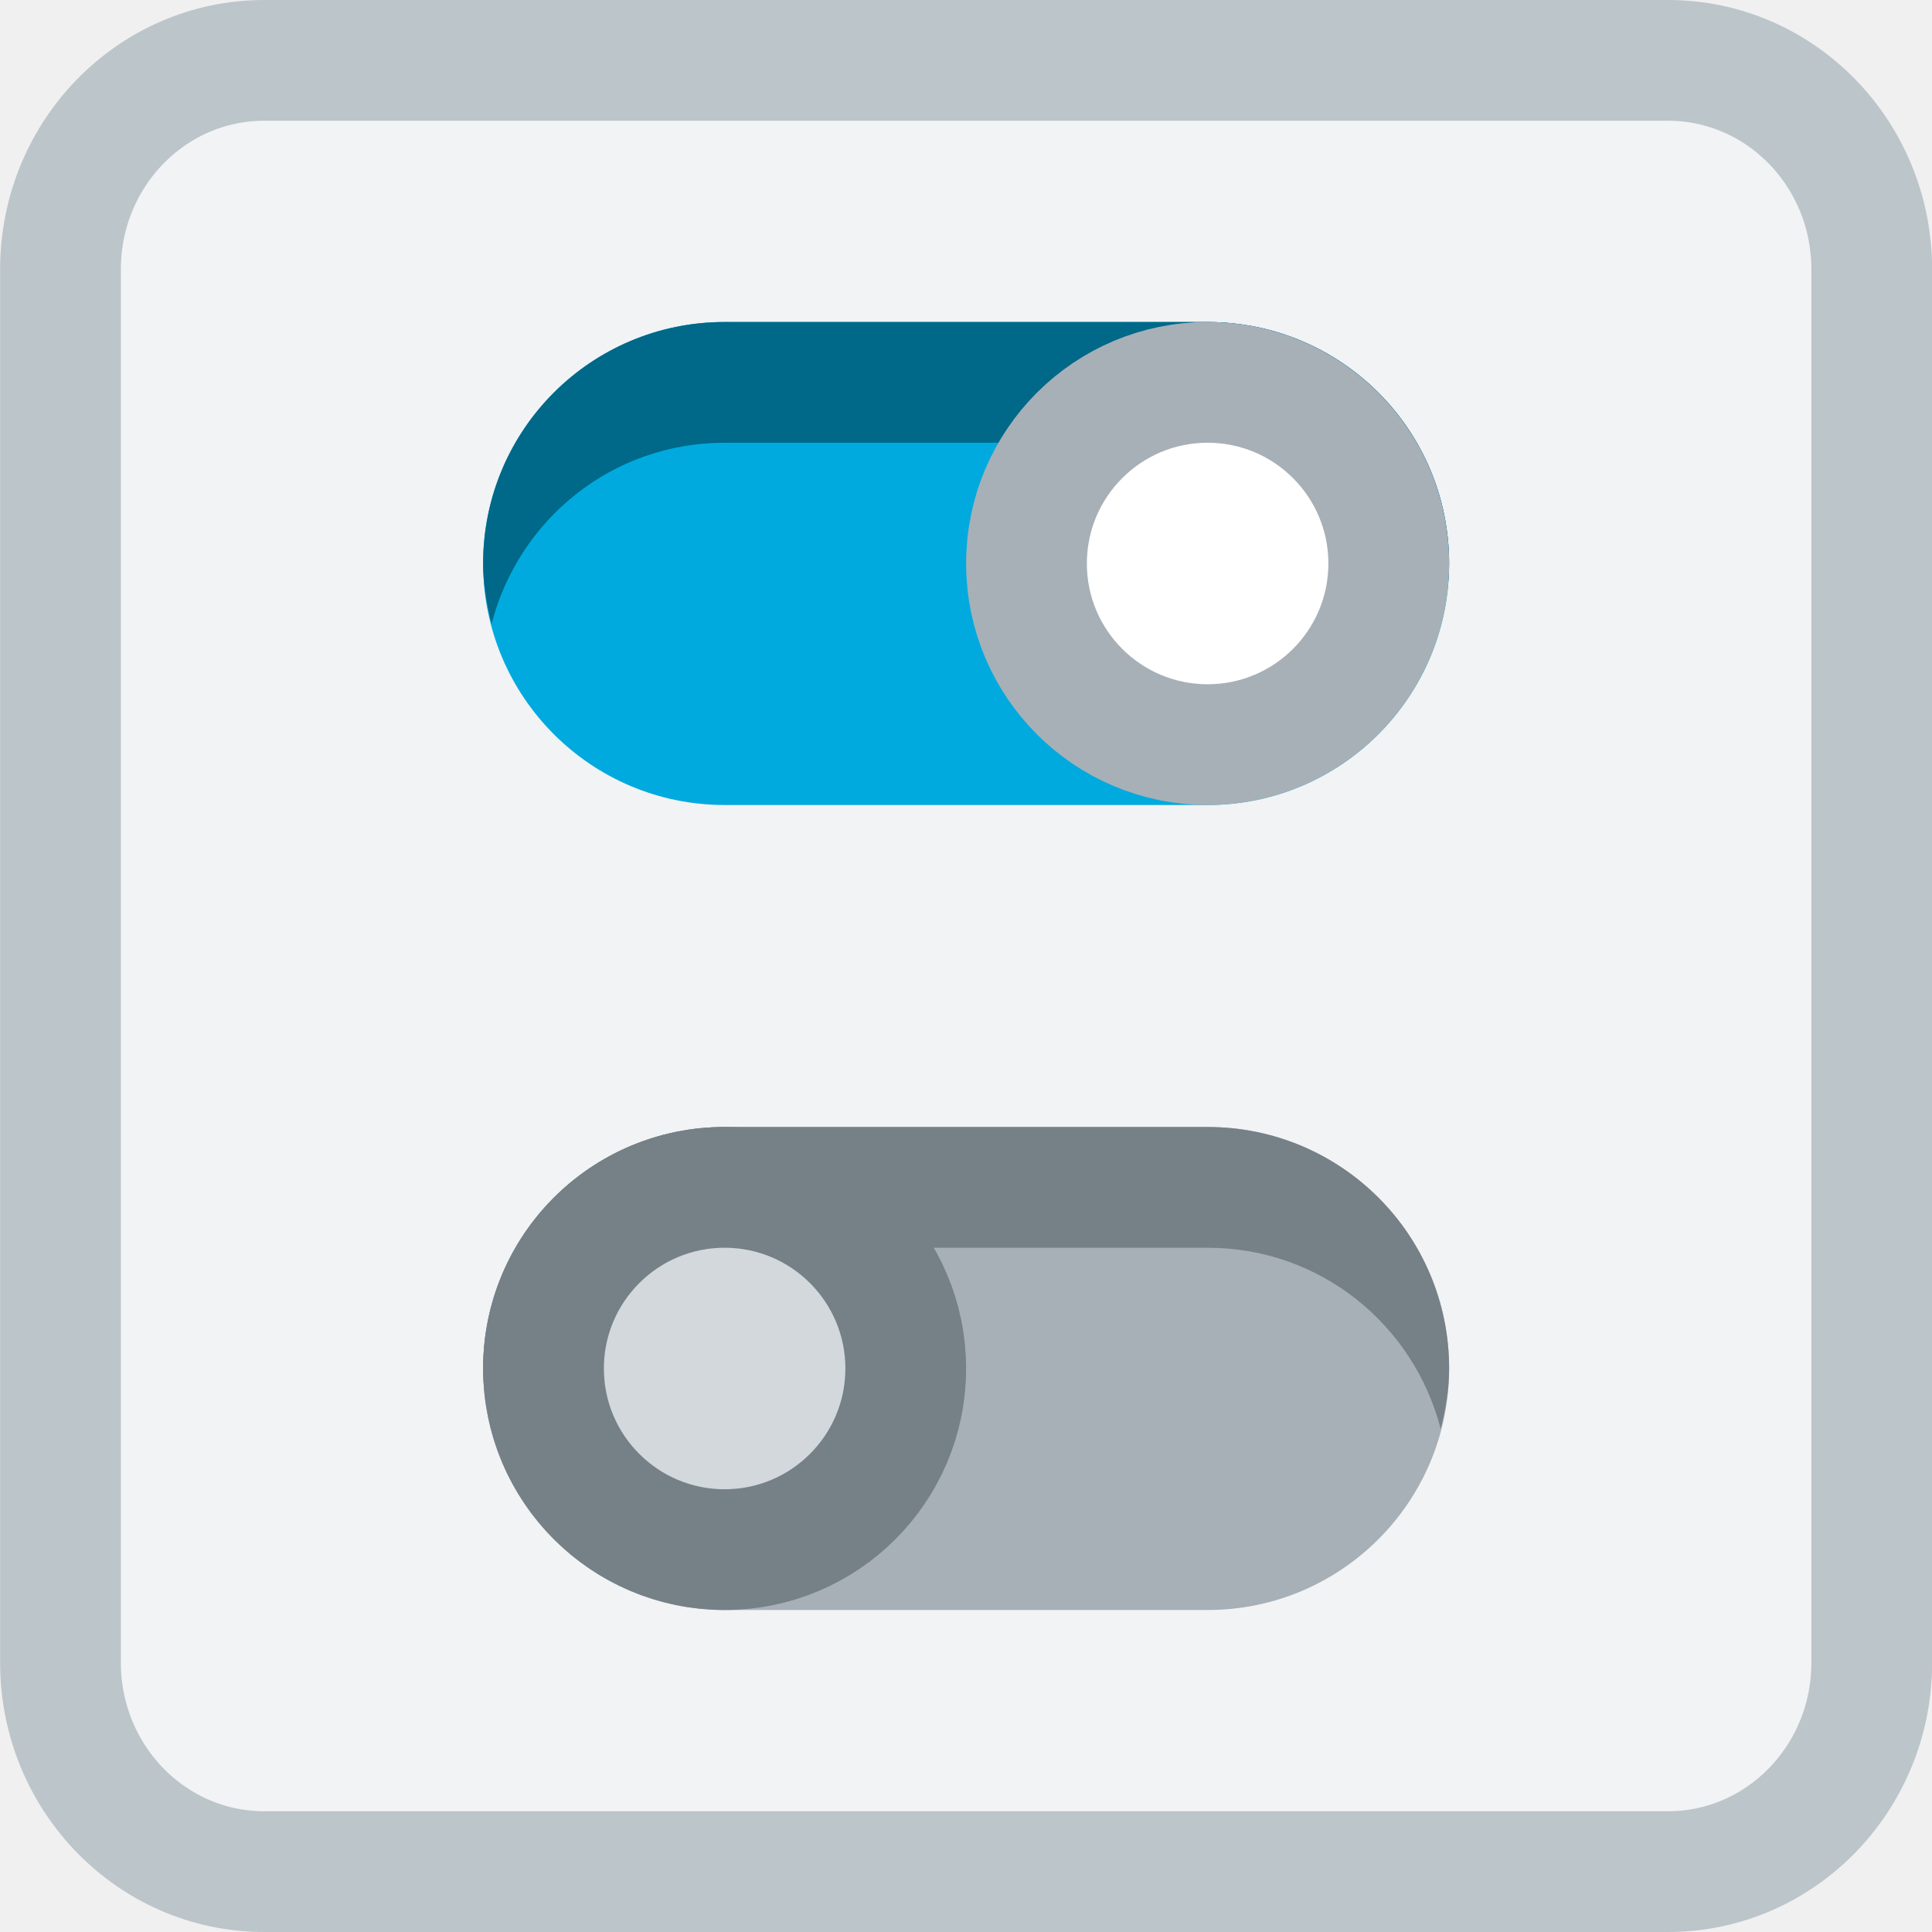
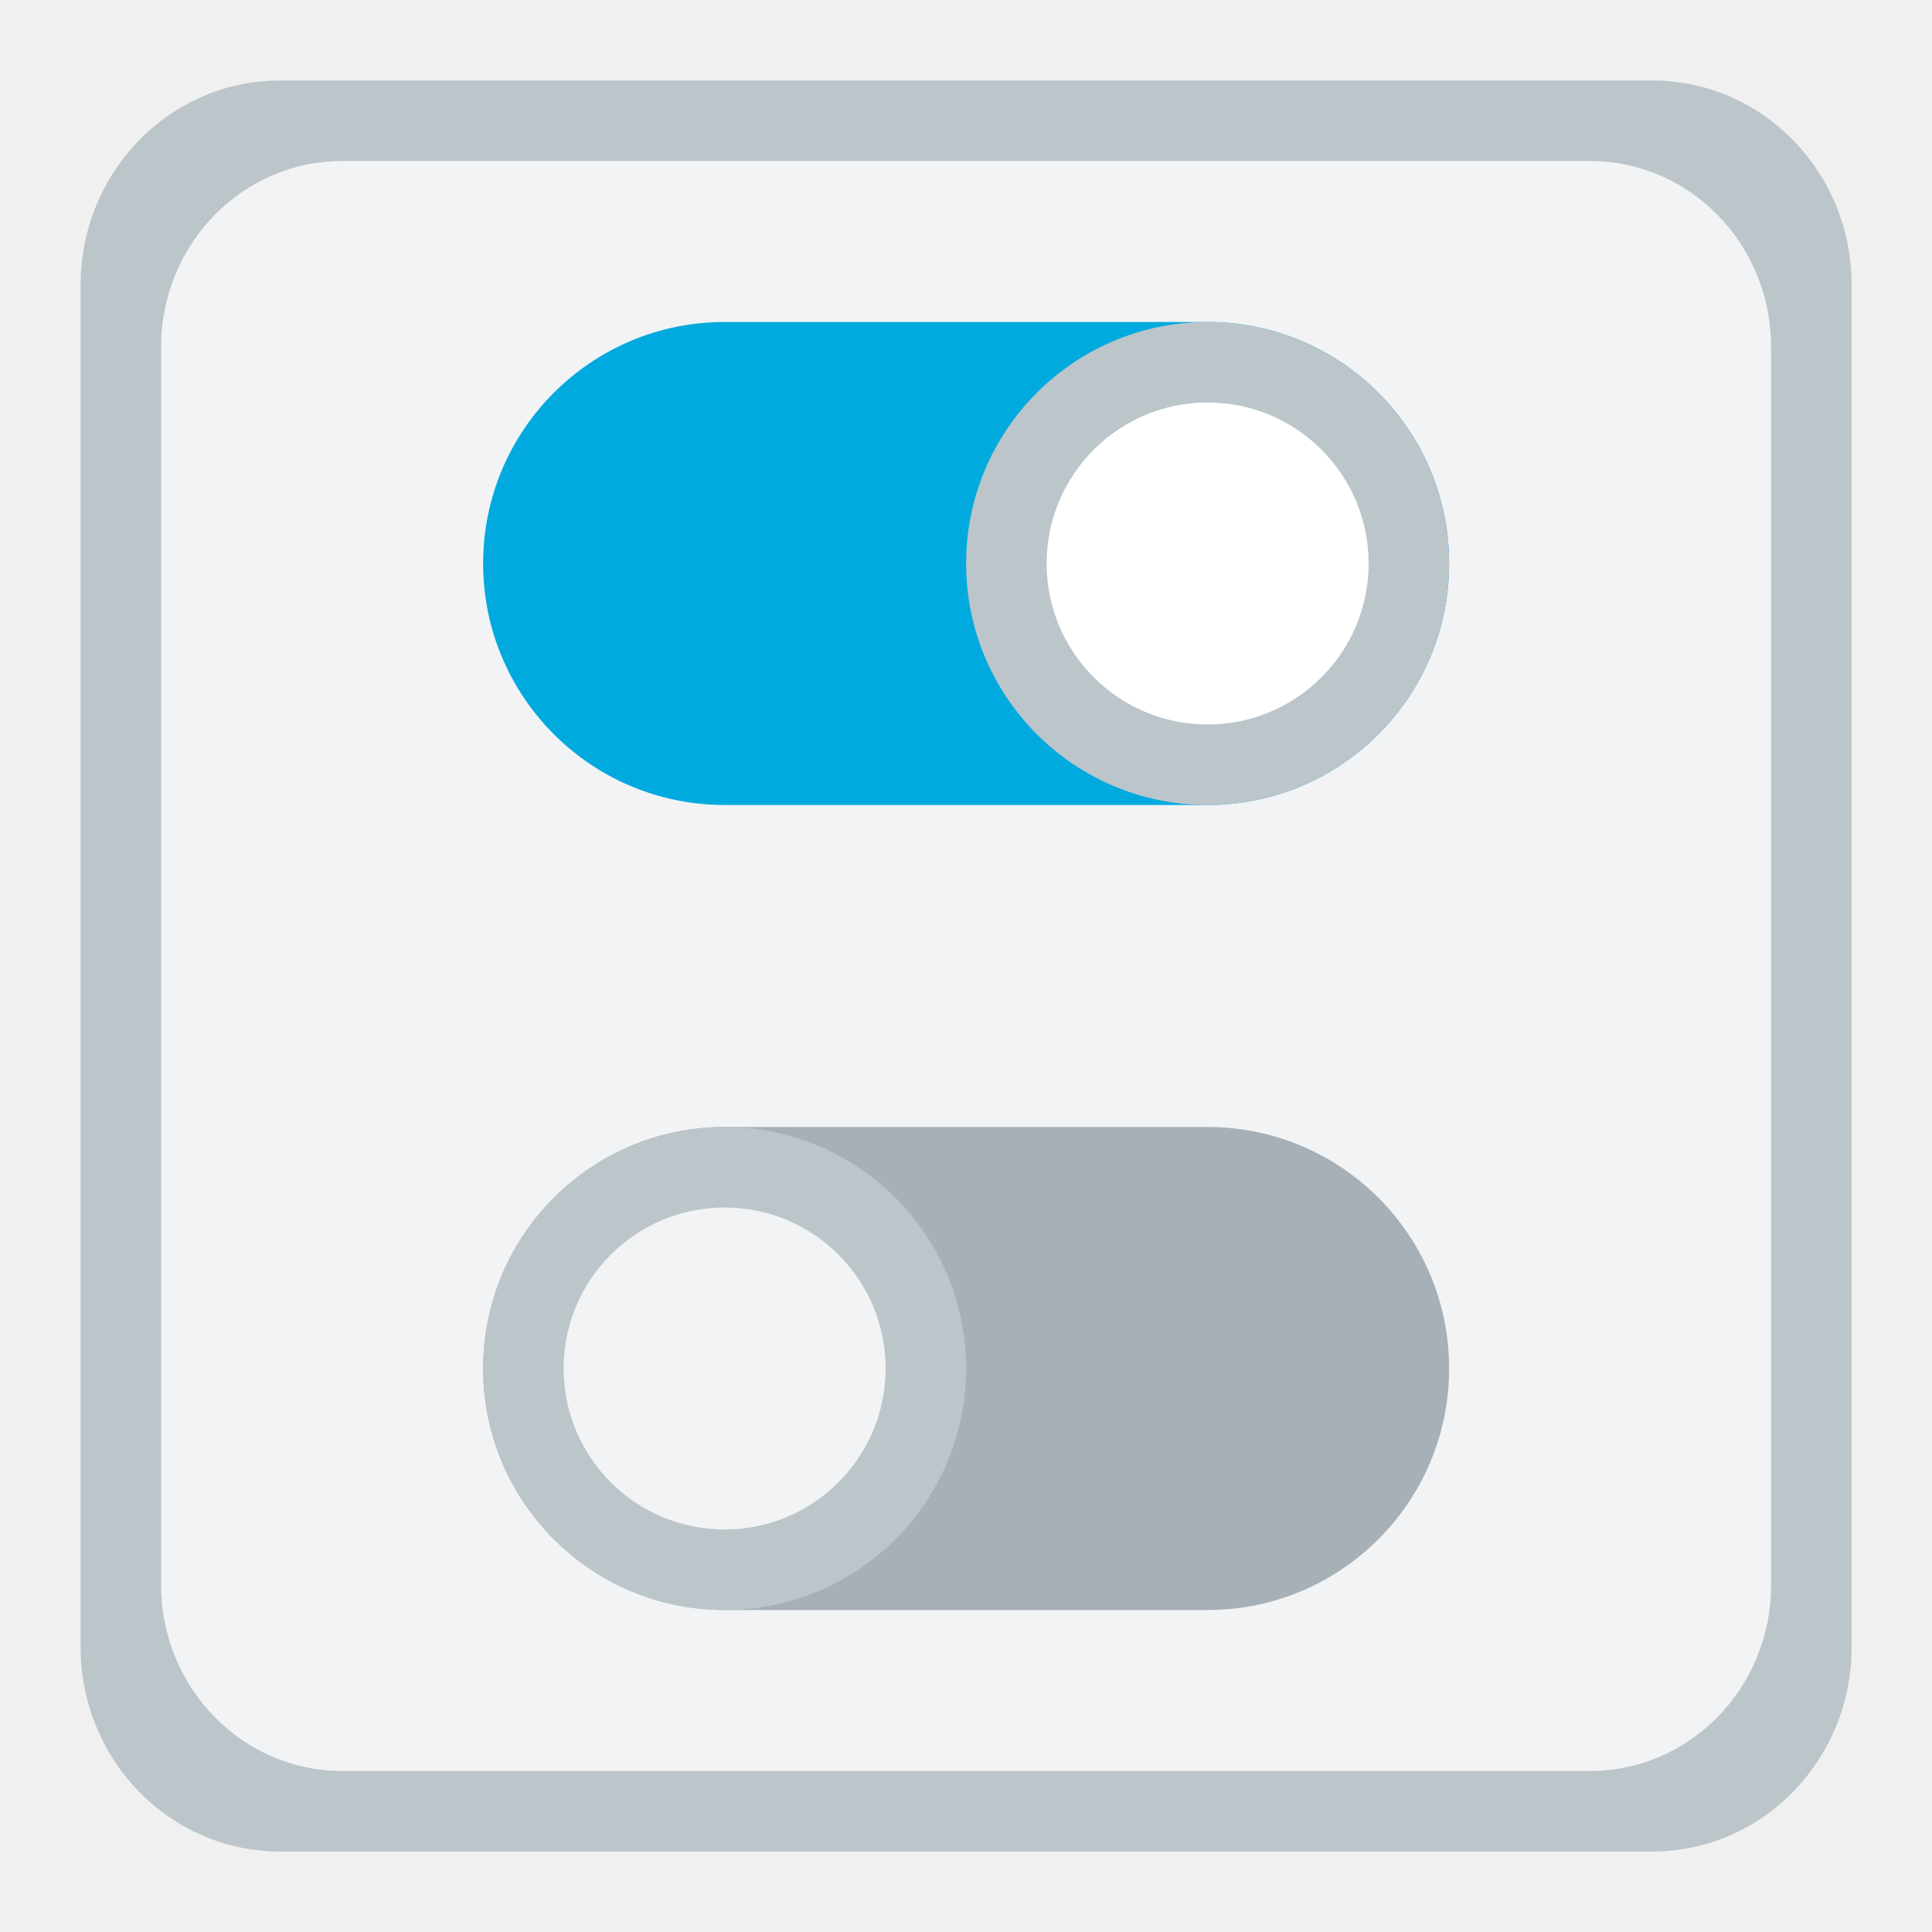
<svg xmlns="http://www.w3.org/2000/svg" width="24" height="24" id="svg11300" version="1.0" style="display:inline;enable-background:new" viewBox="0 0 24 24">
  <defs id="defs3" />
  <g transform="matrix(5.000003,0,0,5.000003,-2535.555,-1750.001)" id="g3547" style="display:inline;enable-background:new">
+     <rect ry="0.508" rx="0.495" y="350.2" x="507.311" height="4.4" width="4.4" id="rect833-4-7-36" style="display:inline;opacity:1;fill:#bcc5ca;fill-opacity:1;stroke:none;stroke-width:0.293;stroke-linecap:butt;stroke-linejoin:miter;stroke-miterlimit:4;stroke-dasharray:none;stroke-dashoffset:0;stroke-opacity:1;marker:none;marker-start:none;marker-mid:none;marker-end:none;paint-order:normal;enable-background:new" />
    <rect style="display:inline;opacity:1;fill:#006888;fill-opacity:1;stroke:none;stroke-width:0.019;stroke-linecap:butt;stroke-linejoin:miter;stroke-miterlimit:4;stroke-dasharray:none;stroke-dashoffset:0;stroke-opacity:1;marker:none;marker-start:none;marker-mid:none;marker-end:none;paint-order:normal;enable-background:new" id="rect890" width="8" height="7.8" x="533.511" y="337.2" rx="0.9" ry="0.9" />
-     <rect ry="0.519" rx="0.506" y="350.15" x="507.261" height="4.5" width="4.5" id="rect833-4-7" style="display:inline;opacity:1;fill:#f1f3f5;fill-opacity:1;stroke:#bcc5ca;stroke-width:0.3;stroke-linecap:butt;stroke-linejoin:miter;stroke-miterlimit:4;stroke-dasharray:none;stroke-dashoffset:0;stroke-opacity:1;marker:none;marker-start:none;marker-mid:none;marker-end:none;paint-order:normal;enable-background:new" />
+     <rect ry="0.462" rx="0.45" y="350.4" x="507.511" height="4" width="4" id="rect833-4-7" style="display:inline;opacity:1;fill:#f1f3f5;fill-opacity:1;stroke:none;stroke-width:0.267;stroke-linecap:butt;stroke-linejoin:miter;stroke-miterlimit:4;stroke-dasharray:none;stroke-dashoffset:0;stroke-opacity:1;marker:none;marker-start:none;marker-mid:none;marker-end:none;paint-order:normal;enable-background:new" />
    <rect style="display:inline;opacity:1;vector-effect:none;fill:#a7b0b7;fill-opacity:1;stroke:none;stroke-width:0.04;stroke-linecap:square;stroke-linejoin:round;stroke-miterlimit:4;stroke-dasharray:none;stroke-dashoffset:0;stroke-opacity:1;enable-background:new" id="rect838" width="2.4" height="1.2" x="508.311" y="352.8" rx="0.6" ry="0.6" />
    <rect style="display:inline;opacity:0.423;fill:none;fill-opacity:1;stroke:#006888;stroke-width:0.2;stroke-linecap:butt;stroke-linejoin:miter;stroke-miterlimit:4;stroke-dasharray:none;stroke-dashoffset:0;stroke-opacity:1;marker:none;marker-start:none;marker-mid:none;marker-end:none;paint-order:normal;enable-background:new" id="rect822" width="7.8" height="7.6" x="518.511" y="343.6" rx="0.878" ry="0.877" />
    <rect ry="0.346" rx="0.338" y="361.1" x="461.811" height="3" width="3" id="rect833-4-7-3" style="display:inline;opacity:1;fill:#00aade;fill-opacity:1;stroke:#006888;stroke-width:0.2;stroke-linecap:butt;stroke-linejoin:miter;stroke-miterlimit:4;stroke-dasharray:none;stroke-dashoffset:0;stroke-opacity:1;marker:none;marker-start:none;marker-mid:none;marker-end:none;paint-order:normal;enable-background:new" />
    <g style="display:inline;stroke-width:2.458;enable-background:new" transform="matrix(0.03448274,0,0,0.03796789,461.1039,363.2075)" id="g831-6">
      <path style="overflow:visible;fill:#fbfbfb;fill-opacity:1;stroke-width:2.458;marker:none" d="m 37.862,-31.612 c -2.565,0.036 -3.821,3.138 -2.004,4.949 5.074,2.716 11.993,4.177 16.542,5.395 -0.284,10.883 -0.481,23.608 -2.047,28.78 -0.87,2.859 -1.723,4.947 -2.378,6.455 l -0.827,1.903 c -0.226,0.533 -0.544,0.703 -0.544,2.095 -0.005,2.587 3.122,3.881 4.949,2.05 1.322,-1.328 2.323,-3.053 3.714,-5.424 1.397,-2.371 2.944,-5.213 4.405,-7.95 2.313,-4.331 3.561,-10.586 4.326,-12.105 0.771,1.525 2.012,7.774 4.326,12.105 1.413,2.68 2.881,5.331 4.405,7.95 1.392,2.371 2.392,4.097 3.714,5.424 1.827,1.822 4.948,0.531 4.949,-2.05 0,-1.392 -0.317,-1.562 -0.544,-2.095 -0.226,-0.539 -0.496,-1.137 -0.827,-1.891 -0.655,-1.508 -1.508,-3.602 -2.378,-6.455 -1.566,-5.178 -1.756,-17.908 -2.046,-28.792 6.04,-0.667 12.322,-3.853 16.541,-5.395 1.911,-1.909 0.405,-5.163 -2.288,-4.938 0,0 -17.482,-0.202 -25.854,-0.202 -8.378,0 -25.854,0.202 -25.854,0.202 -0.093,-0.012 -0.19,-0.012 -0.283,-0.012 z" id="path2-7" />
      <ellipse ry="10.535" rx="11.6" style="opacity:1;fill:#ffffff;fill-opacity:1;fill-rule:nonzero;stroke:none;stroke-width:2.718;stroke-linecap:round;stroke-linejoin:round;stroke-miterlimit:4;stroke-dasharray:none;stroke-dashoffset:0;stroke-opacity:1" id="path4614-5" cx="64" cy="-42.338" />
    </g>
    <rect style="display:inline;opacity:1;vector-effect:none;fill:#00aade;fill-opacity:1;stroke:none;stroke-width:0.04;stroke-linecap:square;stroke-linejoin:round;stroke-miterlimit:4;stroke-dasharray:none;stroke-dashoffset:0;stroke-opacity:1;enable-background:new" id="rect840" width="2.4" height="1.2" x="508.311" y="350.8" rx="0.6" ry="0.6" />
-     <path id="rect904" d="m 508.911,350.8 c -0.332,0 -0.6,0.268 -0.6,0.6 0,0.052 0.009,0.102 0.021,0.15 0.067,-0.259 0.299,-0.45 0.579,-0.45 h 1.2 c 0.28,0 0.512,0.191 0.579,0.45 0.012,-0.048 0.021,-0.098 0.021,-0.15 0,-0.332 -0.268,-0.6 -0.6,-0.6 z" style="display:inline;opacity:1;vector-effect:none;fill:#006888;fill-opacity:1;stroke:none;stroke-width:0.04;stroke-linecap:square;stroke-linejoin:round;stroke-miterlimit:4;stroke-dasharray:none;stroke-dashoffset:0;stroke-opacity:1;enable-background:new" />
-     <circle r="0.45" transform="scale(-1,1)" style="display:inline;opacity:1;vector-effect:none;fill:#ffffff;fill-opacity:1;stroke:#a7b0b7;stroke-width:0.3;stroke-linecap:square;stroke-linejoin:round;stroke-miterlimit:4;stroke-dasharray:none;stroke-dashoffset:0;stroke-opacity:1;enable-background:new" id="circle895" cx="-510.111" cy="351.4" />
-     <path style="display:inline;opacity:1;vector-effect:none;fill:#758087;fill-opacity:1;stroke:none;stroke-width:0.04;stroke-linecap:square;stroke-linejoin:round;stroke-miterlimit:4;stroke-dasharray:none;stroke-dashoffset:0;stroke-opacity:1;enable-background:new" d="m 508.911,352.8 c -0.332,0 -0.6,0.268 -0.6,0.6 0,0.052 0.009,0.102 0.021,0.15 0.067,-0.259 0.299,-0.45 0.579,-0.45 h 1.2 c 0.28,0 0.512,0.191 0.579,0.45 0.012,-0.048 0.021,-0.098 0.021,-0.15 0,-0.332 -0.268,-0.6 -0.6,-0.6 z" id="path847" />
-     <circle transform="scale(-1,1)" style="display:inline;opacity:1;vector-effect:none;fill:#d2d8dc;fill-opacity:1;stroke:#758087;stroke-width:0.3;stroke-linecap:square;stroke-linejoin:round;stroke-miterlimit:4;stroke-dasharray:none;stroke-dashoffset:0;stroke-opacity:1;enable-background:new" id="circle895-6" cx="-508.911" cy="353.4" r="0.45" />
+     <circle transform="scale(-1,1)" style="display:inline;opacity:1;vector-effect:none;fill:#bcc5ca;fill-opacity:1;stroke:none;stroke-width:0.4;stroke-linecap:square;stroke-linejoin:round;stroke-miterlimit:4;stroke-dasharray:none;stroke-dashoffset:0;stroke-opacity:1;enable-background:new" id="circle895-7" cx="-510.111" cy="351.4" r="0.6" />
+     <circle transform="scale(-1,1)" style="display:inline;opacity:1;vector-effect:none;fill:#ffffff;fill-opacity:1;stroke:none;stroke-width:0.267;stroke-linecap:square;stroke-linejoin:round;stroke-miterlimit:4;stroke-dasharray:none;stroke-dashoffset:0;stroke-opacity:1;enable-background:new" id="circle895" cx="-510.111" cy="351.4" r="0.4" />
+     <circle transform="scale(-1,1)" style="display:inline;opacity:1;vector-effect:none;fill:#bcc5ca;fill-opacity:1;stroke:none;stroke-width:0.4;stroke-linecap:square;stroke-linejoin:round;stroke-miterlimit:4;stroke-dasharray:none;stroke-dashoffset:0;stroke-opacity:1;enable-background:new" id="circle895-7-3" cx="-508.911" cy="353.4" r="0.6" />
+     <circle transform="scale(-1,1)" style="display:inline;opacity:1;vector-effect:none;fill:#f1f3f5;fill-opacity:1;stroke:none;stroke-width:0.267;stroke-linecap:square;stroke-linejoin:round;stroke-miterlimit:4;stroke-dasharray:none;stroke-dashoffset:0;stroke-opacity:1;enable-background:new" id="circle895-6" cx="-508.911" cy="353.4" r="0.4" />
  </g>
</svg>
